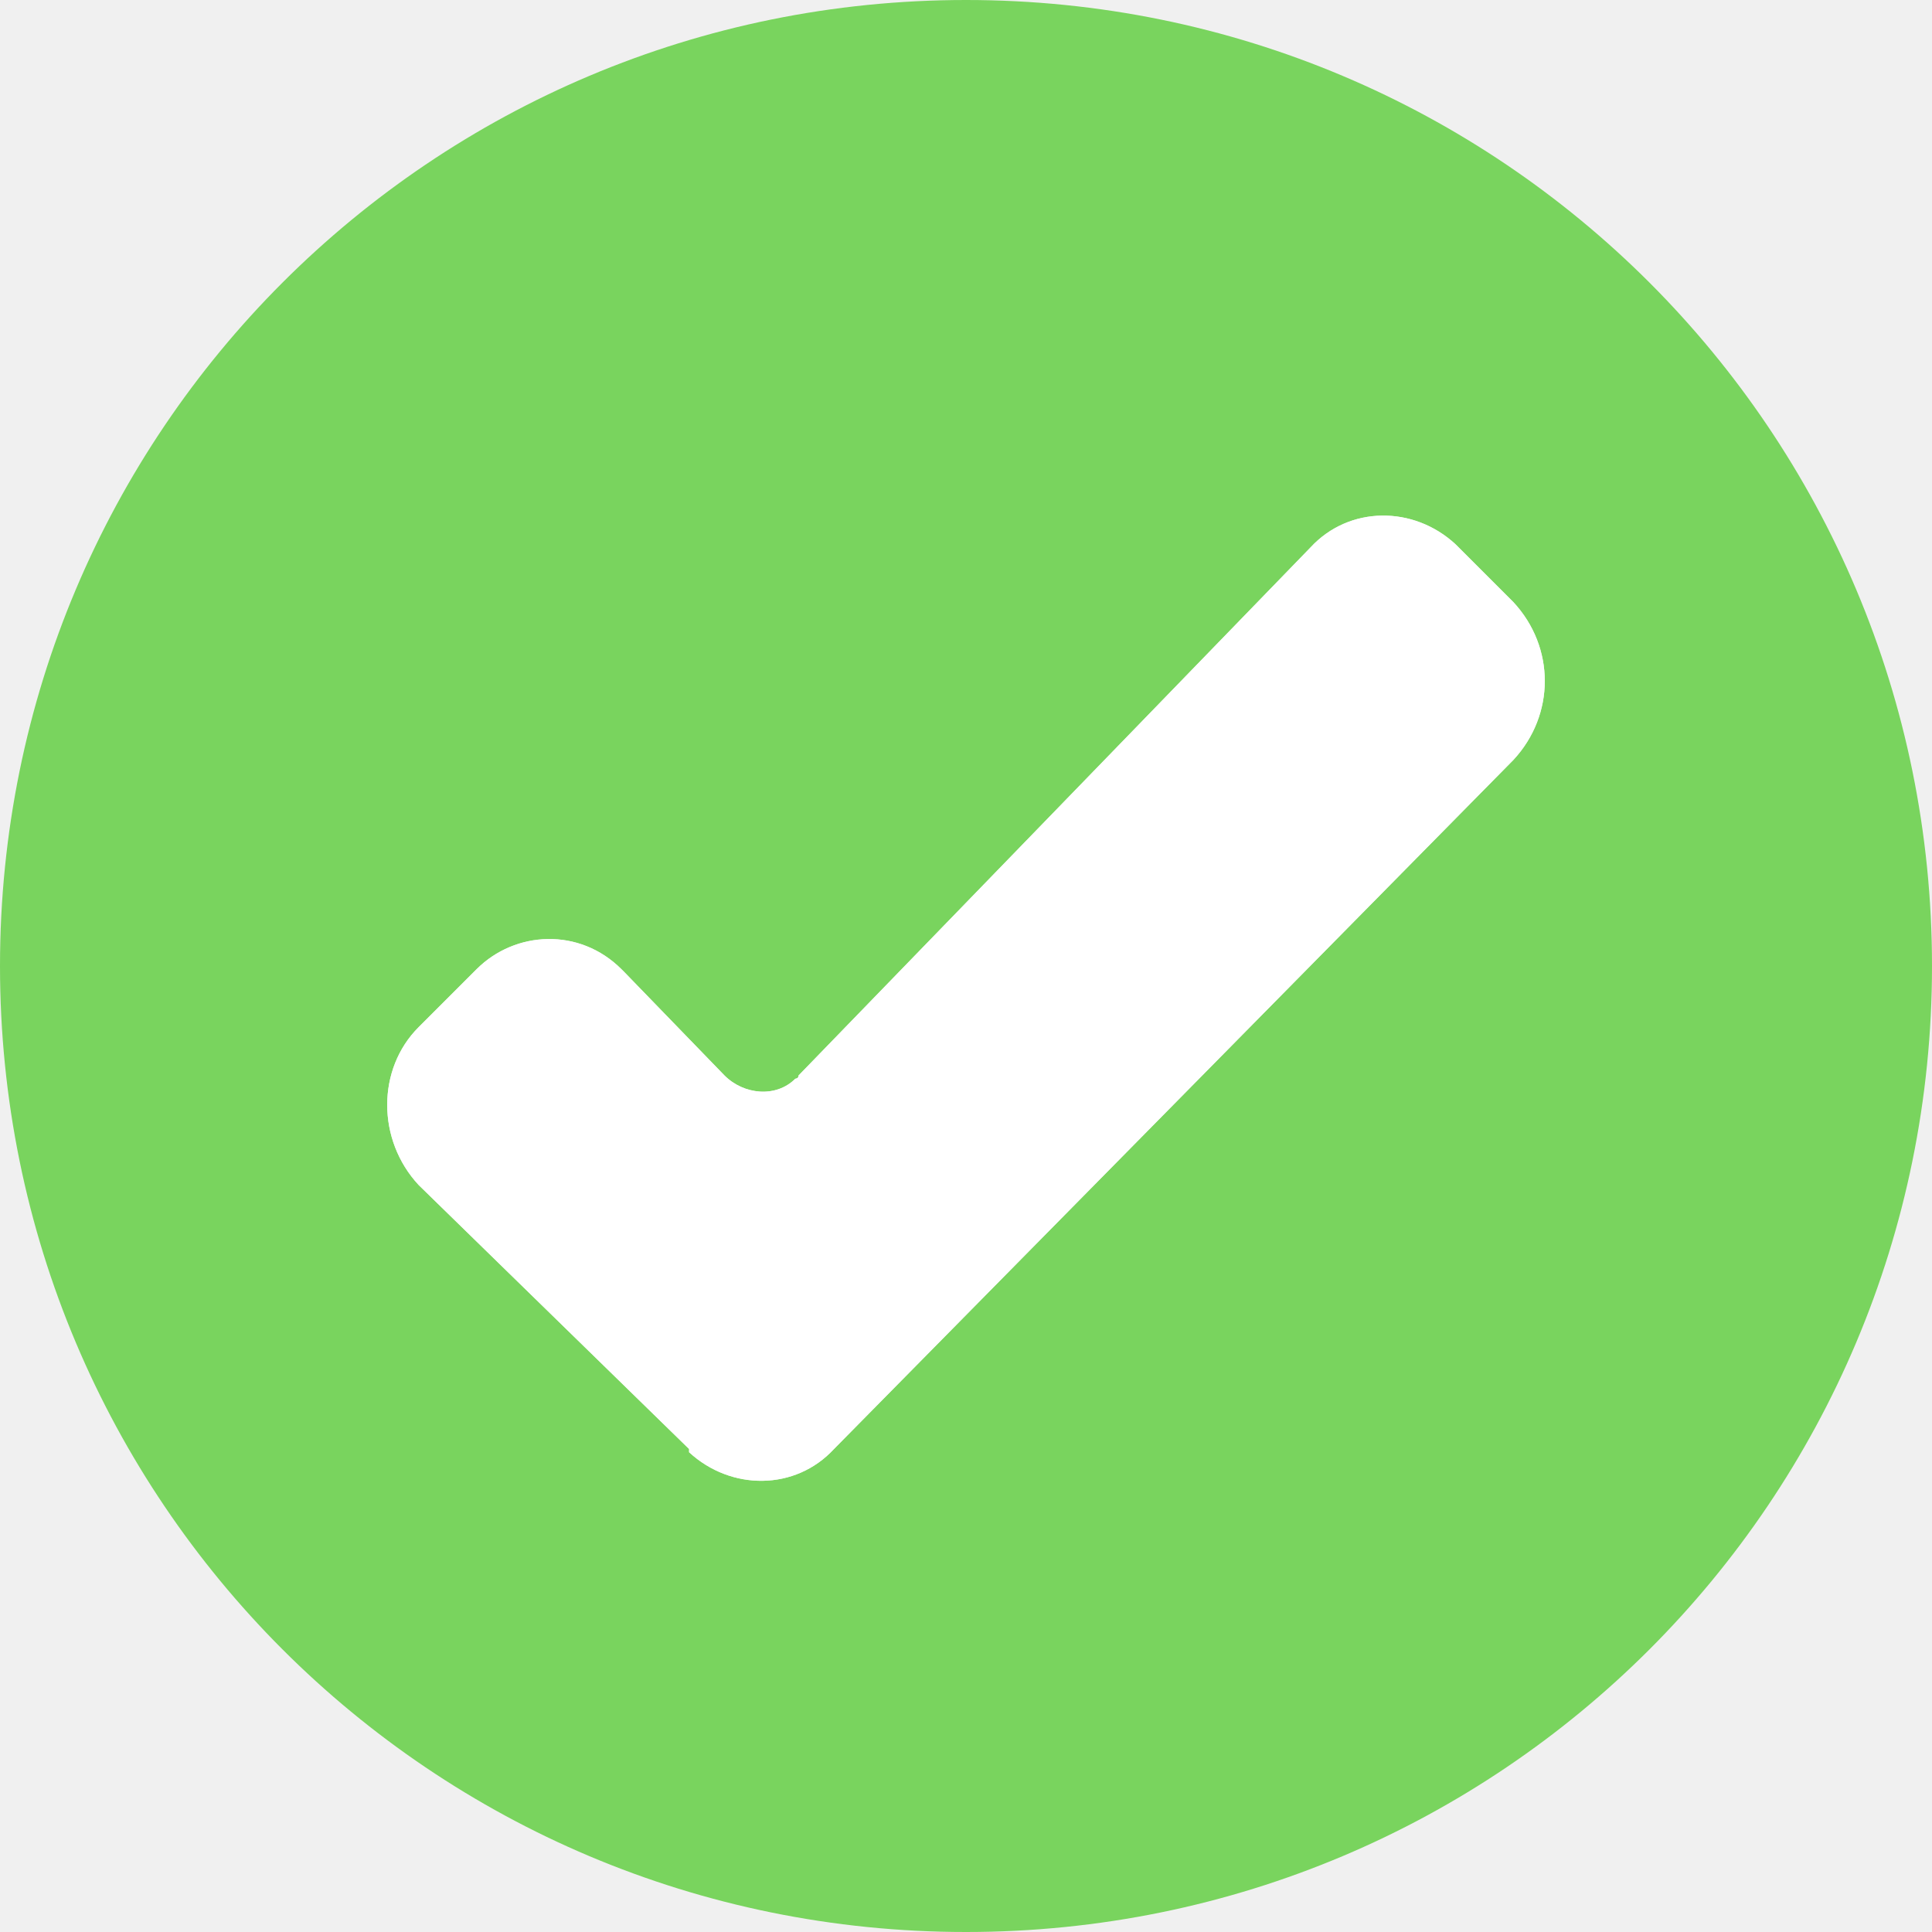
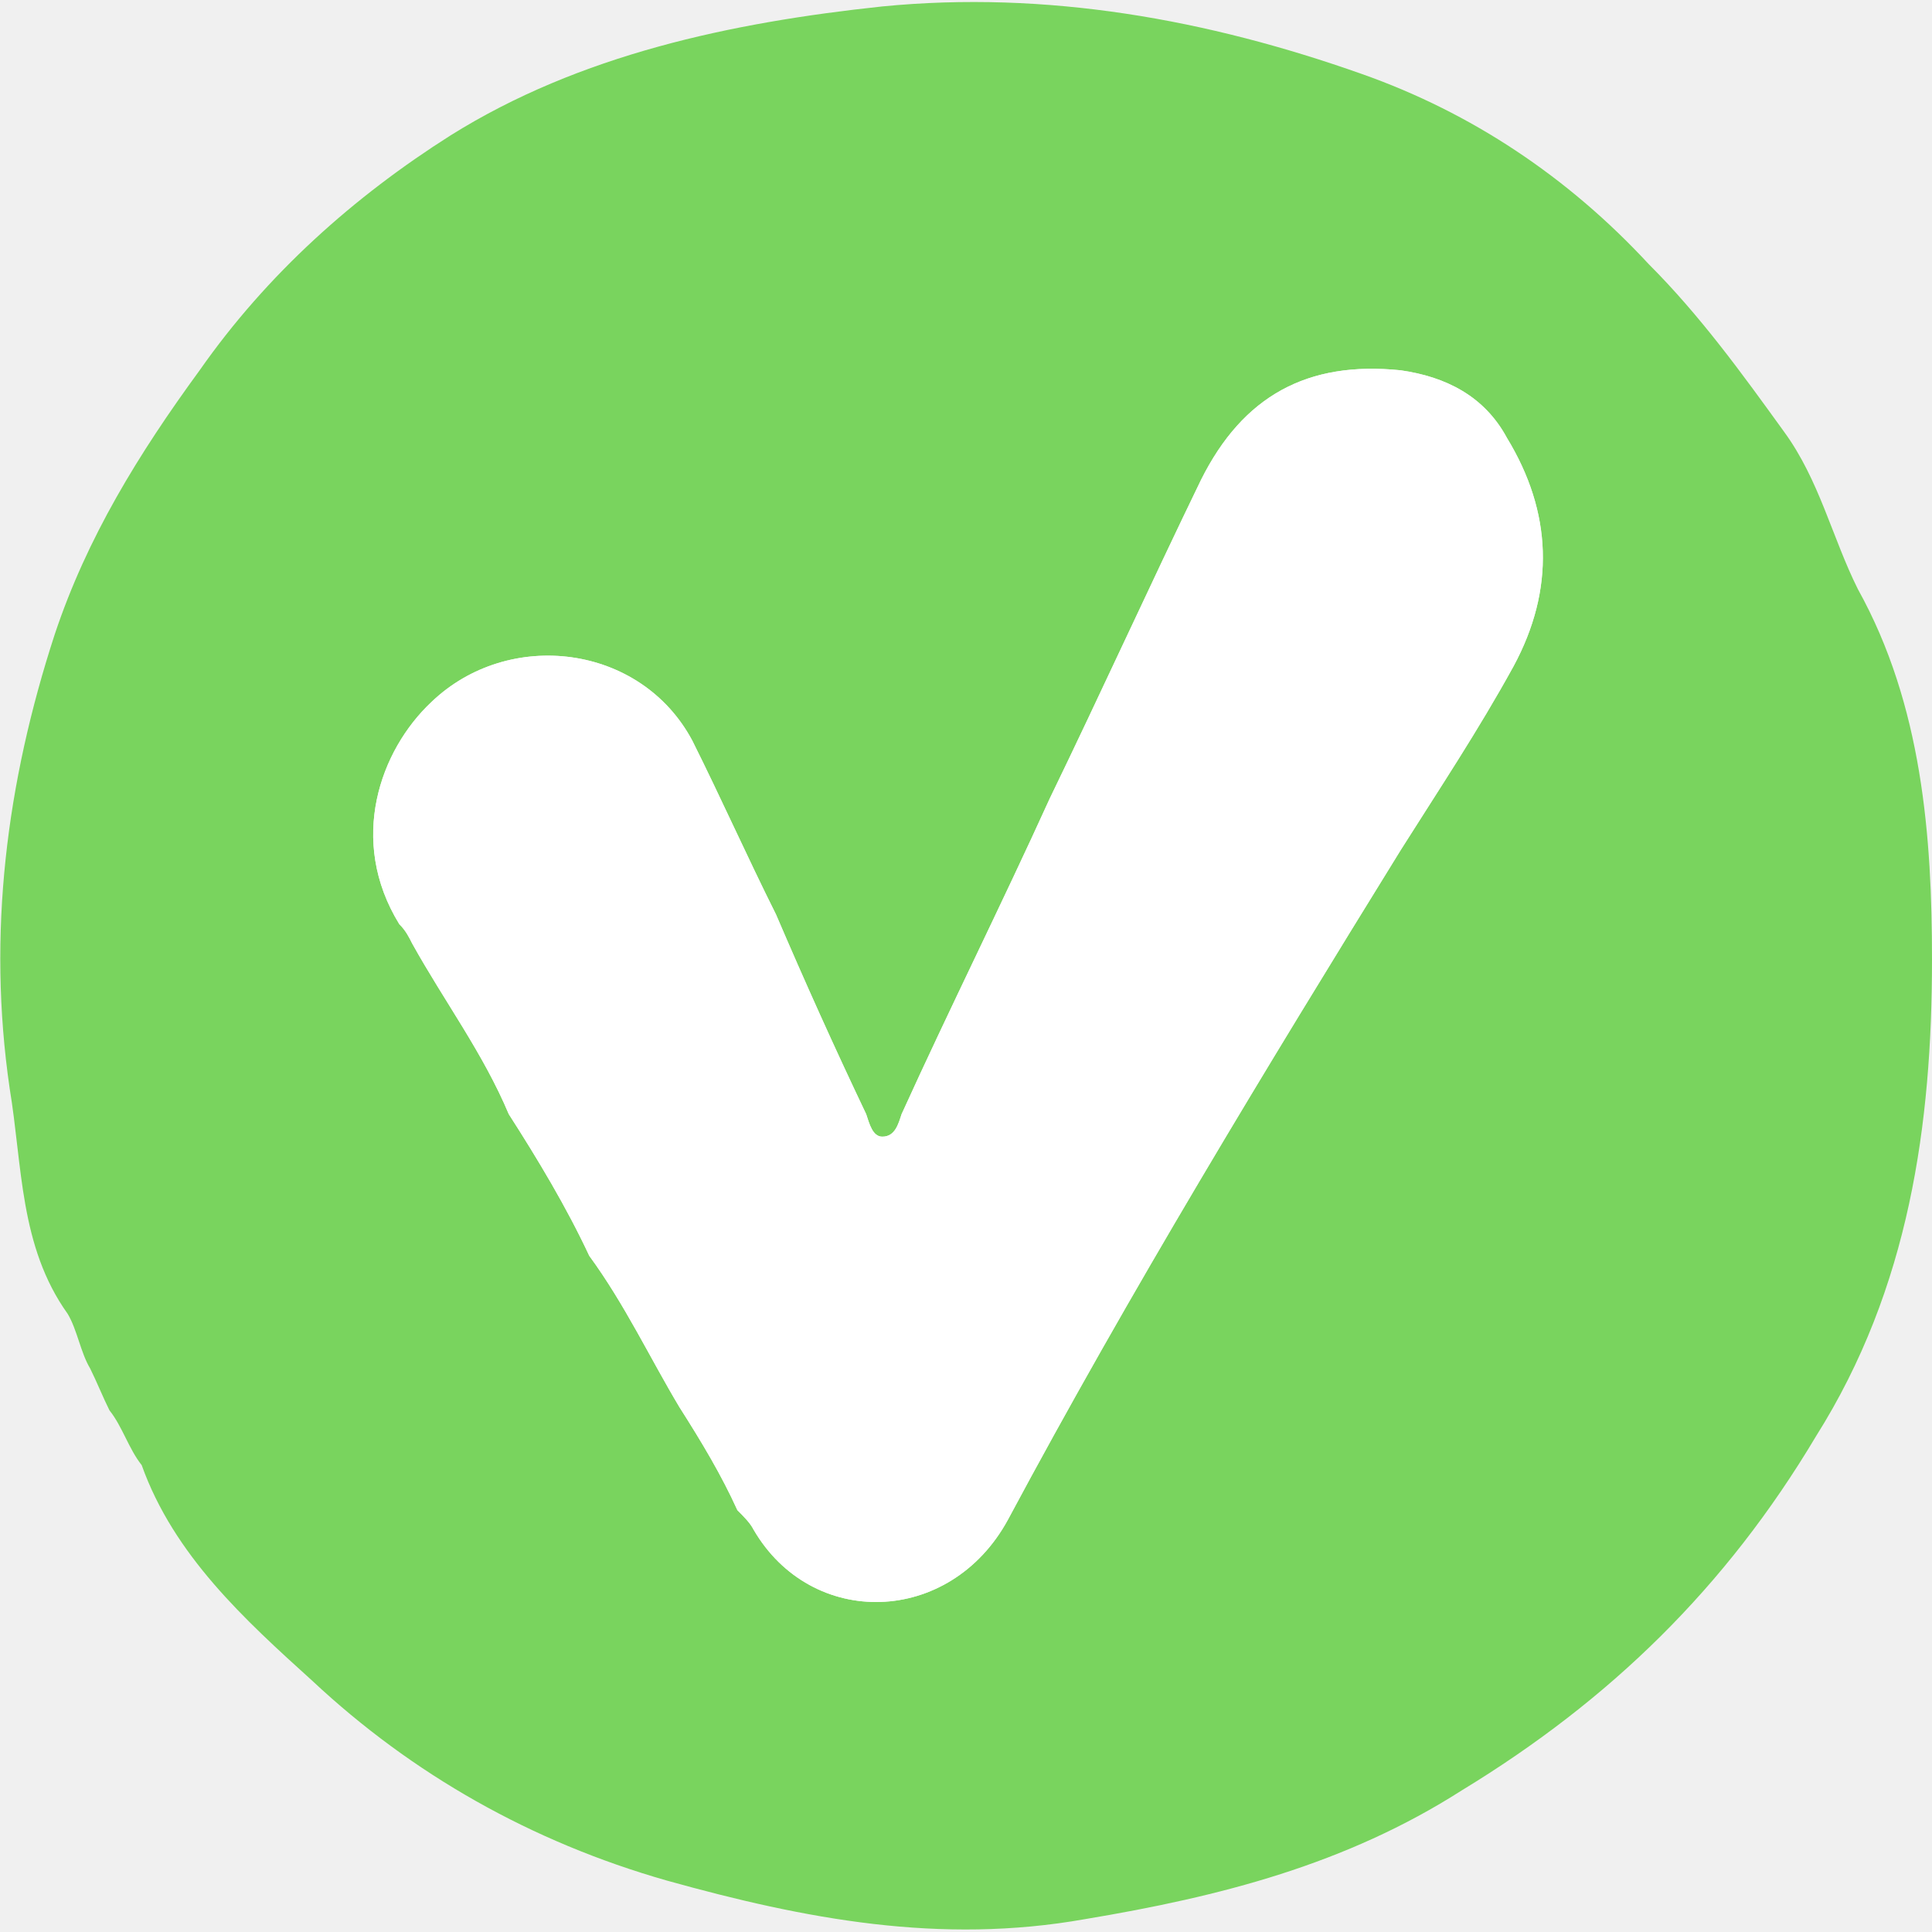
<svg xmlns="http://www.w3.org/2000/svg" version="1.1" id="Ebene_1" x="0px" y="0px" viewBox="0 0 60 60" style="enable-background:new 0 0 60 60;" xml:space="preserve">
  <style type="text/css">
- 	.st0{fill-rule:evenodd;clip-rule:evenodd;fill:#79D45E;}
- 	.st1{fill-rule:evenodd;clip-rule:evenodd;fill:#FFFFFF;}
+ 	.st0{fill:#79D45E;}
+ 	.st1{fill:#FFFFFF;}
</style>
-   <path id="check" class="st0" d="M30,0C13.4,0,0,13.4,0,30s13.4,30,30,30s30-13.4,30-30S46.6,0,30,0z M47,23.6L25.9,45  c-1.2,1.3-3.2,1.3-4.5,0.1c0,0,0,0,0-0.1L13,36.8c-1.3-1.4-1.3-3.6,0-4.9l1.8-1.8c1.2-1.2,3.2-1.3,4.5,0c0,0,0,0,0.1,0.1l3.1,3.2  c0.6,0.6,1.6,0.7,2.2,0.1c0,0,0.1,0,0.1-0.1L40.7,17c1.2-1.3,3.2-1.3,4.5-0.1c0,0,0.1,0.1,0.1,0.1l1.7,1.7  C48.3,20.1,48.3,22.2,47,23.6z" />
-   <path class="st1" d="M47,23.6L25.9,45c-1.2,1.3-3.2,1.3-4.5,0.1c0,0,0,0,0-0.1L13,36.8c-1.3-1.4-1.3-3.6,0-4.9l1.8-1.8  c1.2-1.2,3.2-1.3,4.5,0c0,0,0,0,0.1,0.1l3.1,3.2c0.6,0.6,1.6,0.7,2.2,0.1c0,0,0.1,0,0.1-0.1L40.7,17c1.2-1.3,3.2-1.3,4.5-0.1  c0,0,0.1,0.1,0.1,0.1l1.7,1.7C48.3,20.1,48.3,22.2,47,23.6z" />
+   <path class="st0" d="M57.7,18.3c-0.8-1.6-1.2-3.4-2.3-4.9c-1.3-1.8-2.6-3.6-4.2-5.2c-2.5-2.7-5.5-4.7-8.9-5.9  c-4.8-1.7-9.8-2.6-14.9-2.1c-4.7,0.5-9.4,1.5-13.4,4c-3,1.9-5.7,4.3-7.8,7.3c-1.9,2.6-3.5,5.2-4.5,8.2C0.2,24.3-0.4,29,0.3,33.8  c0.4,2.4,0.3,4.9,1.8,7c0.3,0.5,0.4,1.2,0.7,1.7c0.2,0.4,0.4,0.9,0.6,1.3c0.4,0.5,0.6,1.2,1,1.7v0c1,2.8,3.2,4.8,5.3,6.7  c3.1,2.9,6.8,5,11,6.2c4.3,1.2,8.5,2,13,1.2c4.2-0.7,8.1-1.7,11.7-4c4.6-2.8,8.2-6.3,11-11C59.3,40,60,34.9,60,29.8  C60,26,59.7,21.9,57.7,18.3z M47,20.7c-1.1,2-2.3,3.8-3.5,5.7c-4.2,6.8-8.4,13.7-12.2,20.8c-1.8,3.3-6.1,3.4-7.9,0.3  c-0.1-0.2-0.3-0.4-0.5-0.6c-0.5-1.1-1.1-2.1-1.8-3.2c-0.9-1.5-1.7-3.2-2.8-4.7c-0.7-1.5-1.6-3-2.5-4.4c-0.8-1.9-2-3.5-3-5.3  c-0.1-0.2-0.2-0.4-0.4-0.6c-1.6-2.6-0.6-5.4,1-6.9c2.4-2.3,6.5-1.8,8.1,1.2c0.9,1.8,1.7,3.6,2.6,5.4c0.9,2.1,1.8,4.1,2.8,6.2  c0.1,0.3,0.2,0.7,0.5,0.7c0.4,0,0.5-0.4,0.6-0.7c1.5-3.3,3.1-6.5,4.6-9.8c1.6-3.3,3.1-6.6,4.7-9.9c1.3-2.6,3.3-3.7,6.2-3.4  c1.4,0.2,2.6,0.8,3.3,2.1C48.2,15.9,48.3,18.3,47,20.7z" />
+   <path class="st1" d="M47,20.7c-1.1,2-2.3,3.8-3.5,5.7c-4.2,6.8-8.4,13.7-12.2,20.8c-1.8,3.3-6.1,3.4-7.9,0.3  c-0.1-0.2-0.3-0.4-0.5-0.6c-0.5-1.1-1.1-2.1-1.8-3.2c-0.9-1.5-1.7-3.2-2.8-4.7c-0.7-1.5-1.6-3-2.5-4.4c-0.8-1.9-2-3.5-3-5.3  c-0.1-0.2-0.2-0.4-0.4-0.6c-1.6-2.6-0.6-5.4,1-6.9c2.4-2.3,6.5-1.8,8.1,1.2c0.9,1.8,1.7,3.6,2.6,5.4c0.9,2.1,1.8,4.1,2.8,6.2  c0.1,0.3,0.2,0.7,0.5,0.7c0.4,0,0.5-0.4,0.6-0.7c1.5-3.3,3.1-6.5,4.6-9.8c1.6-3.3,3.1-6.6,4.7-9.9c1.3-2.6,3.3-3.7,6.2-3.4  c1.4,0.2,2.6,0.8,3.3,2.1C48.2,15.9,48.3,18.3,47,20.7z" />
</svg>
